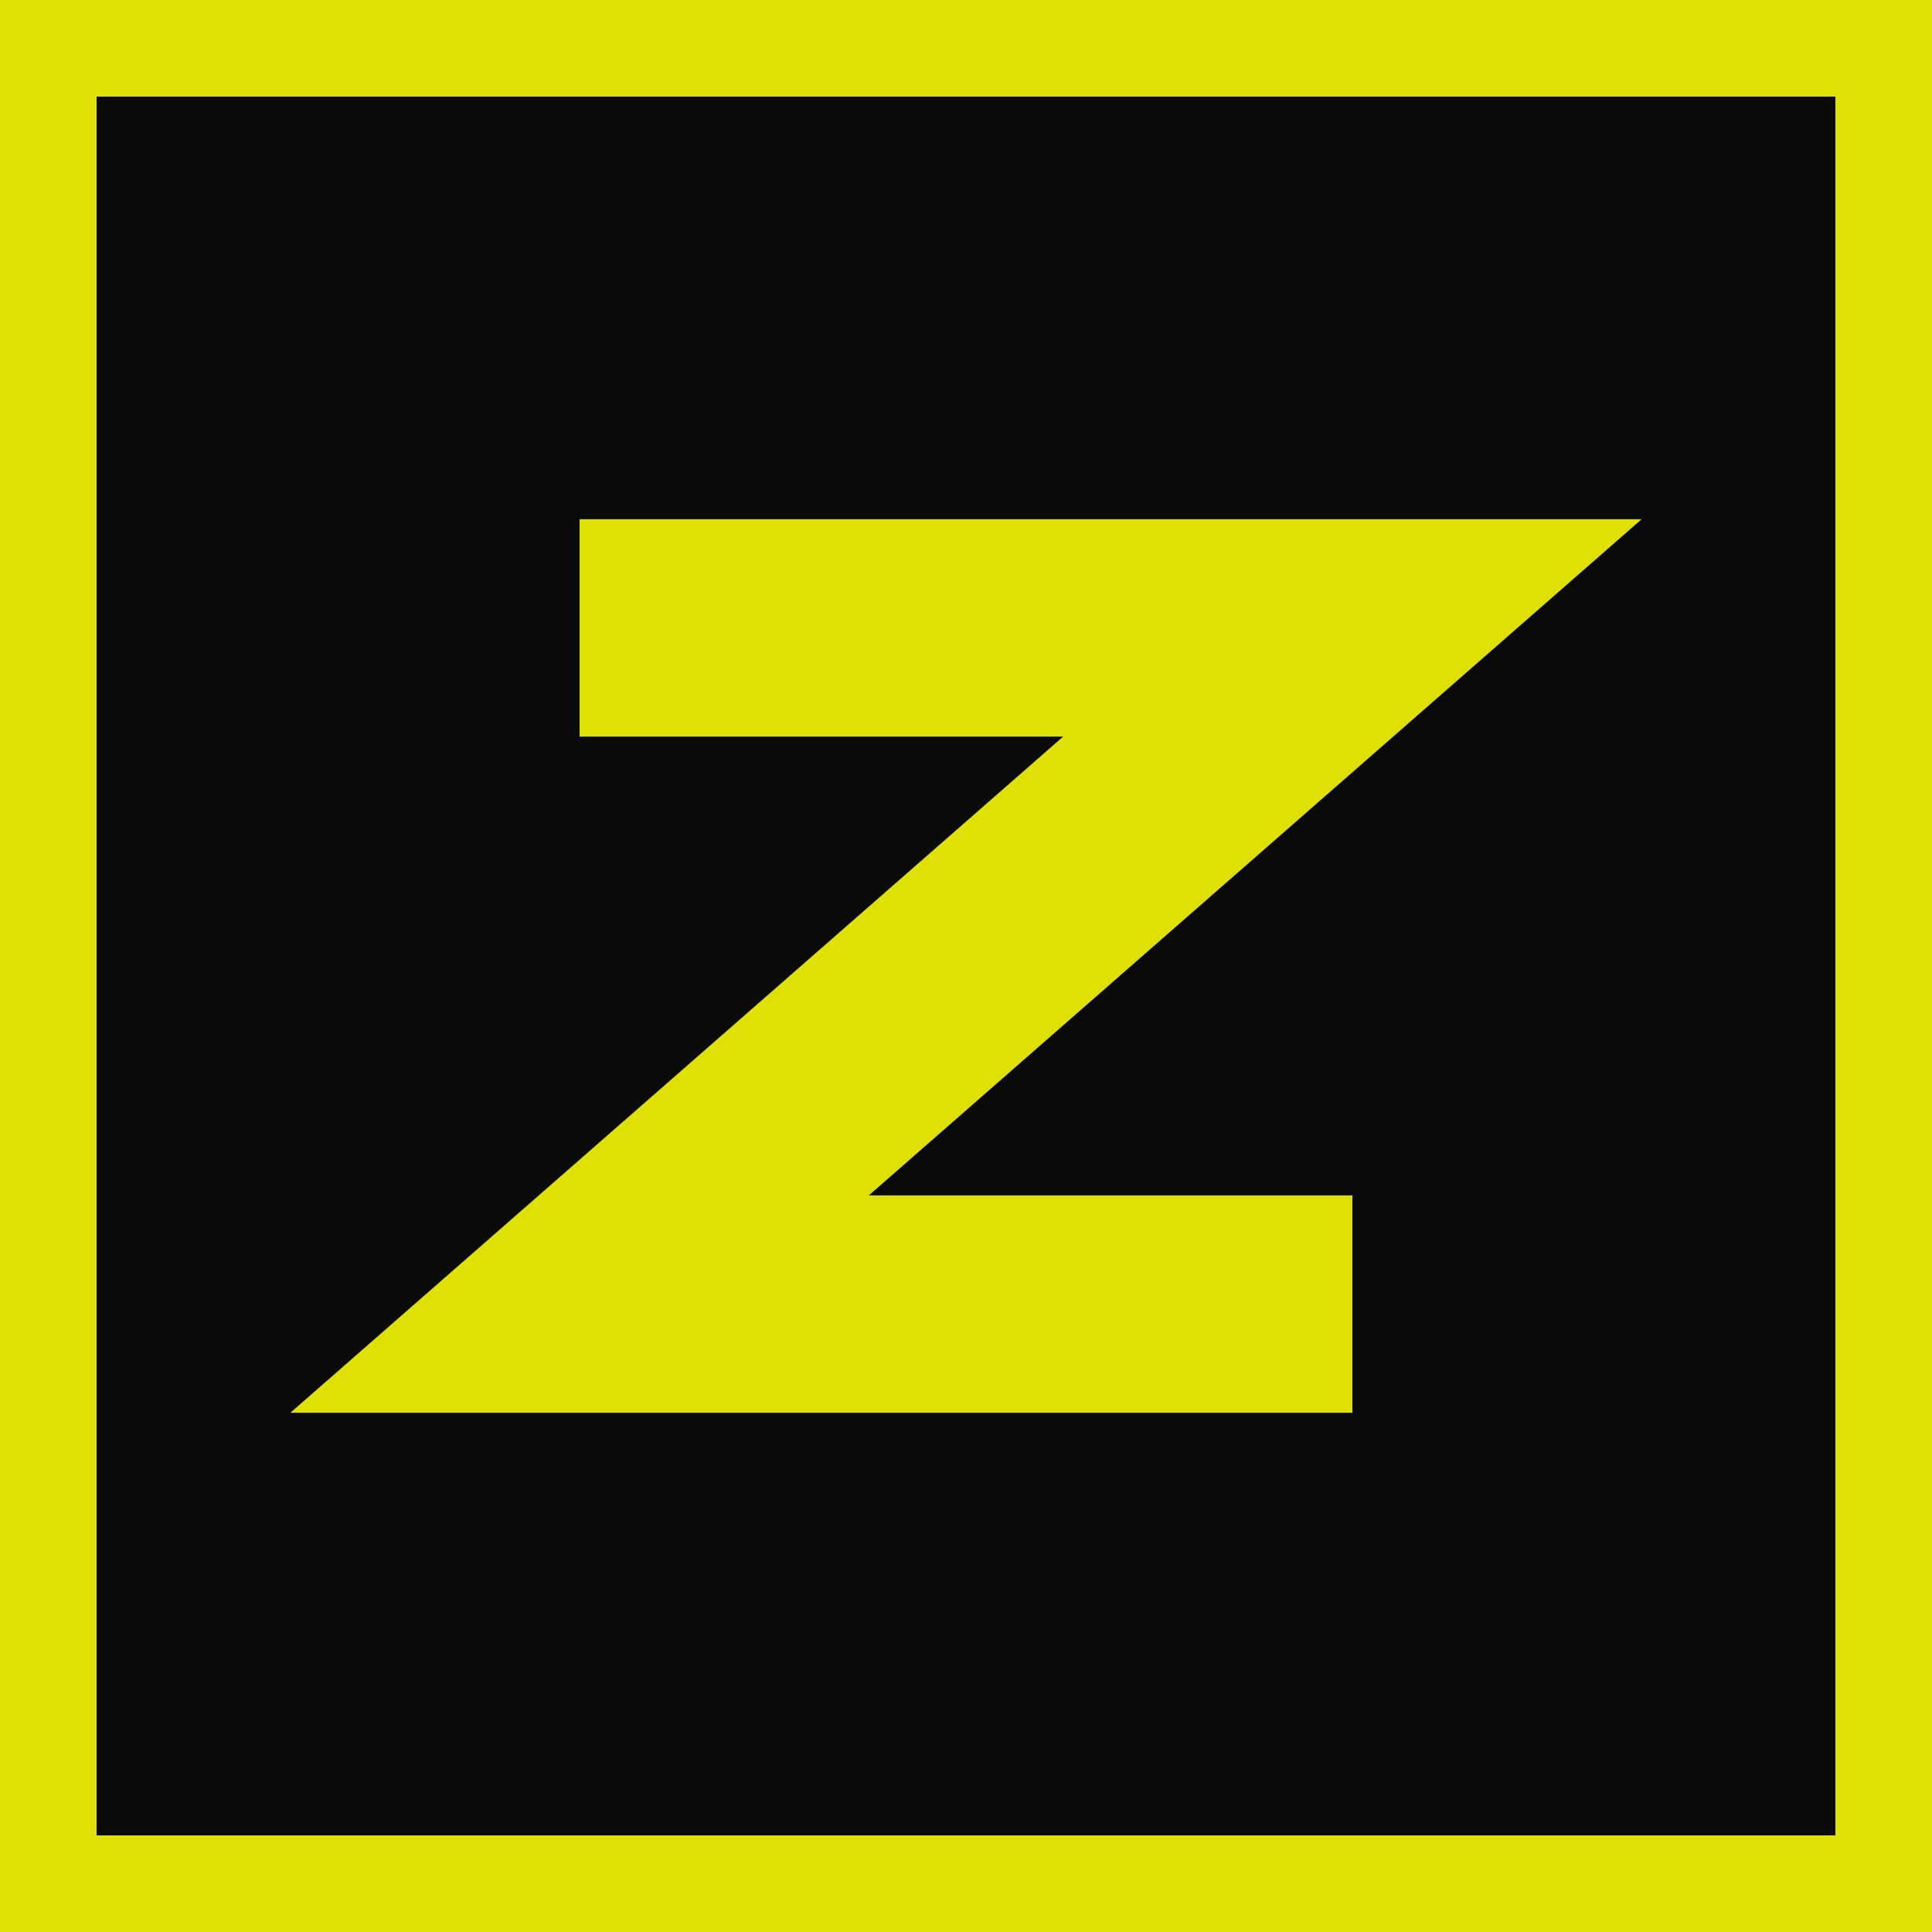
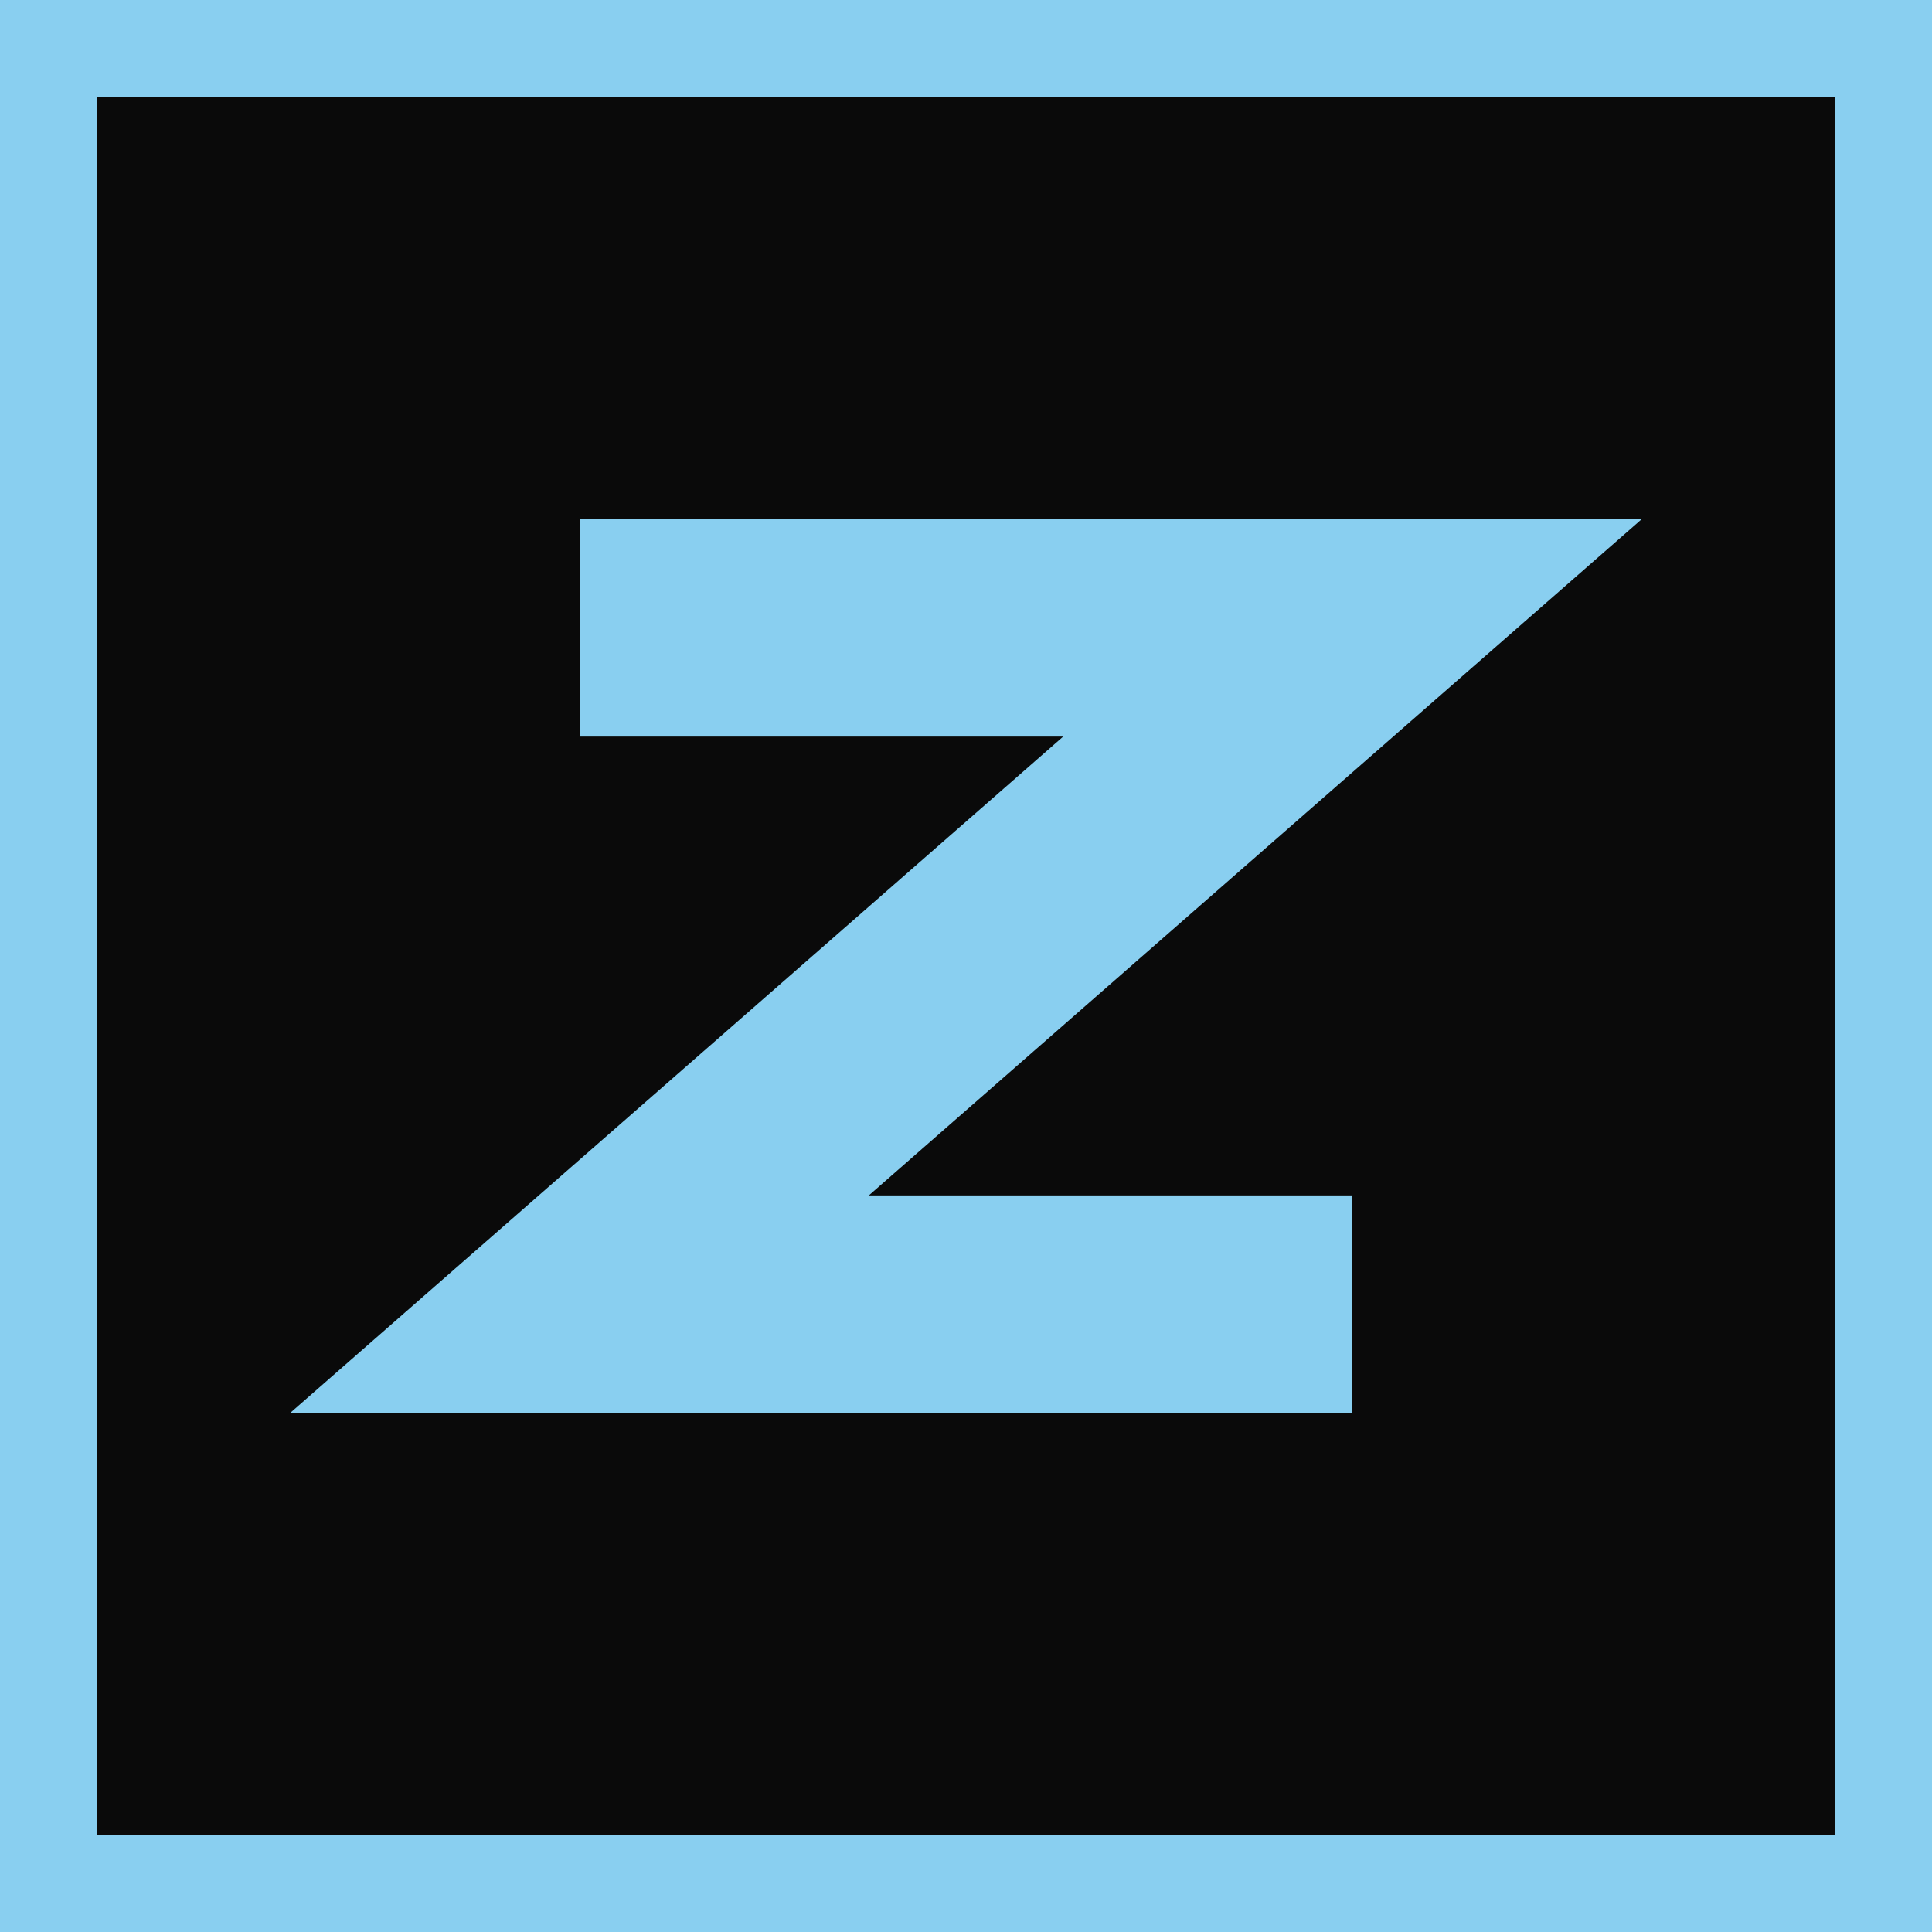
<svg xmlns="http://www.w3.org/2000/svg" width="40" height="40" viewBox="0 0 40 40" fill="none">
-   <rect x="1" y="1" width="38" height="38" fill="#0a0a0a" stroke="#dfe104" stroke-width="2" />
-   <path d="M12 13 H28 L12 27 H28" stroke="#dfe104" stroke-width="4.5" stroke-linejoin="miter" stroke-linecap="butt" />
+   <rect x="1" y="1" width="38" height="38" fill="#0a0a0a" stroke="#89CFF0" stroke-width="2" />
+   <path d="M12 13 H28 L12 27 H28" stroke="#89CFF0" stroke-width="4.5" stroke-linejoin="miter" stroke-linecap="butt" />
</svg>
